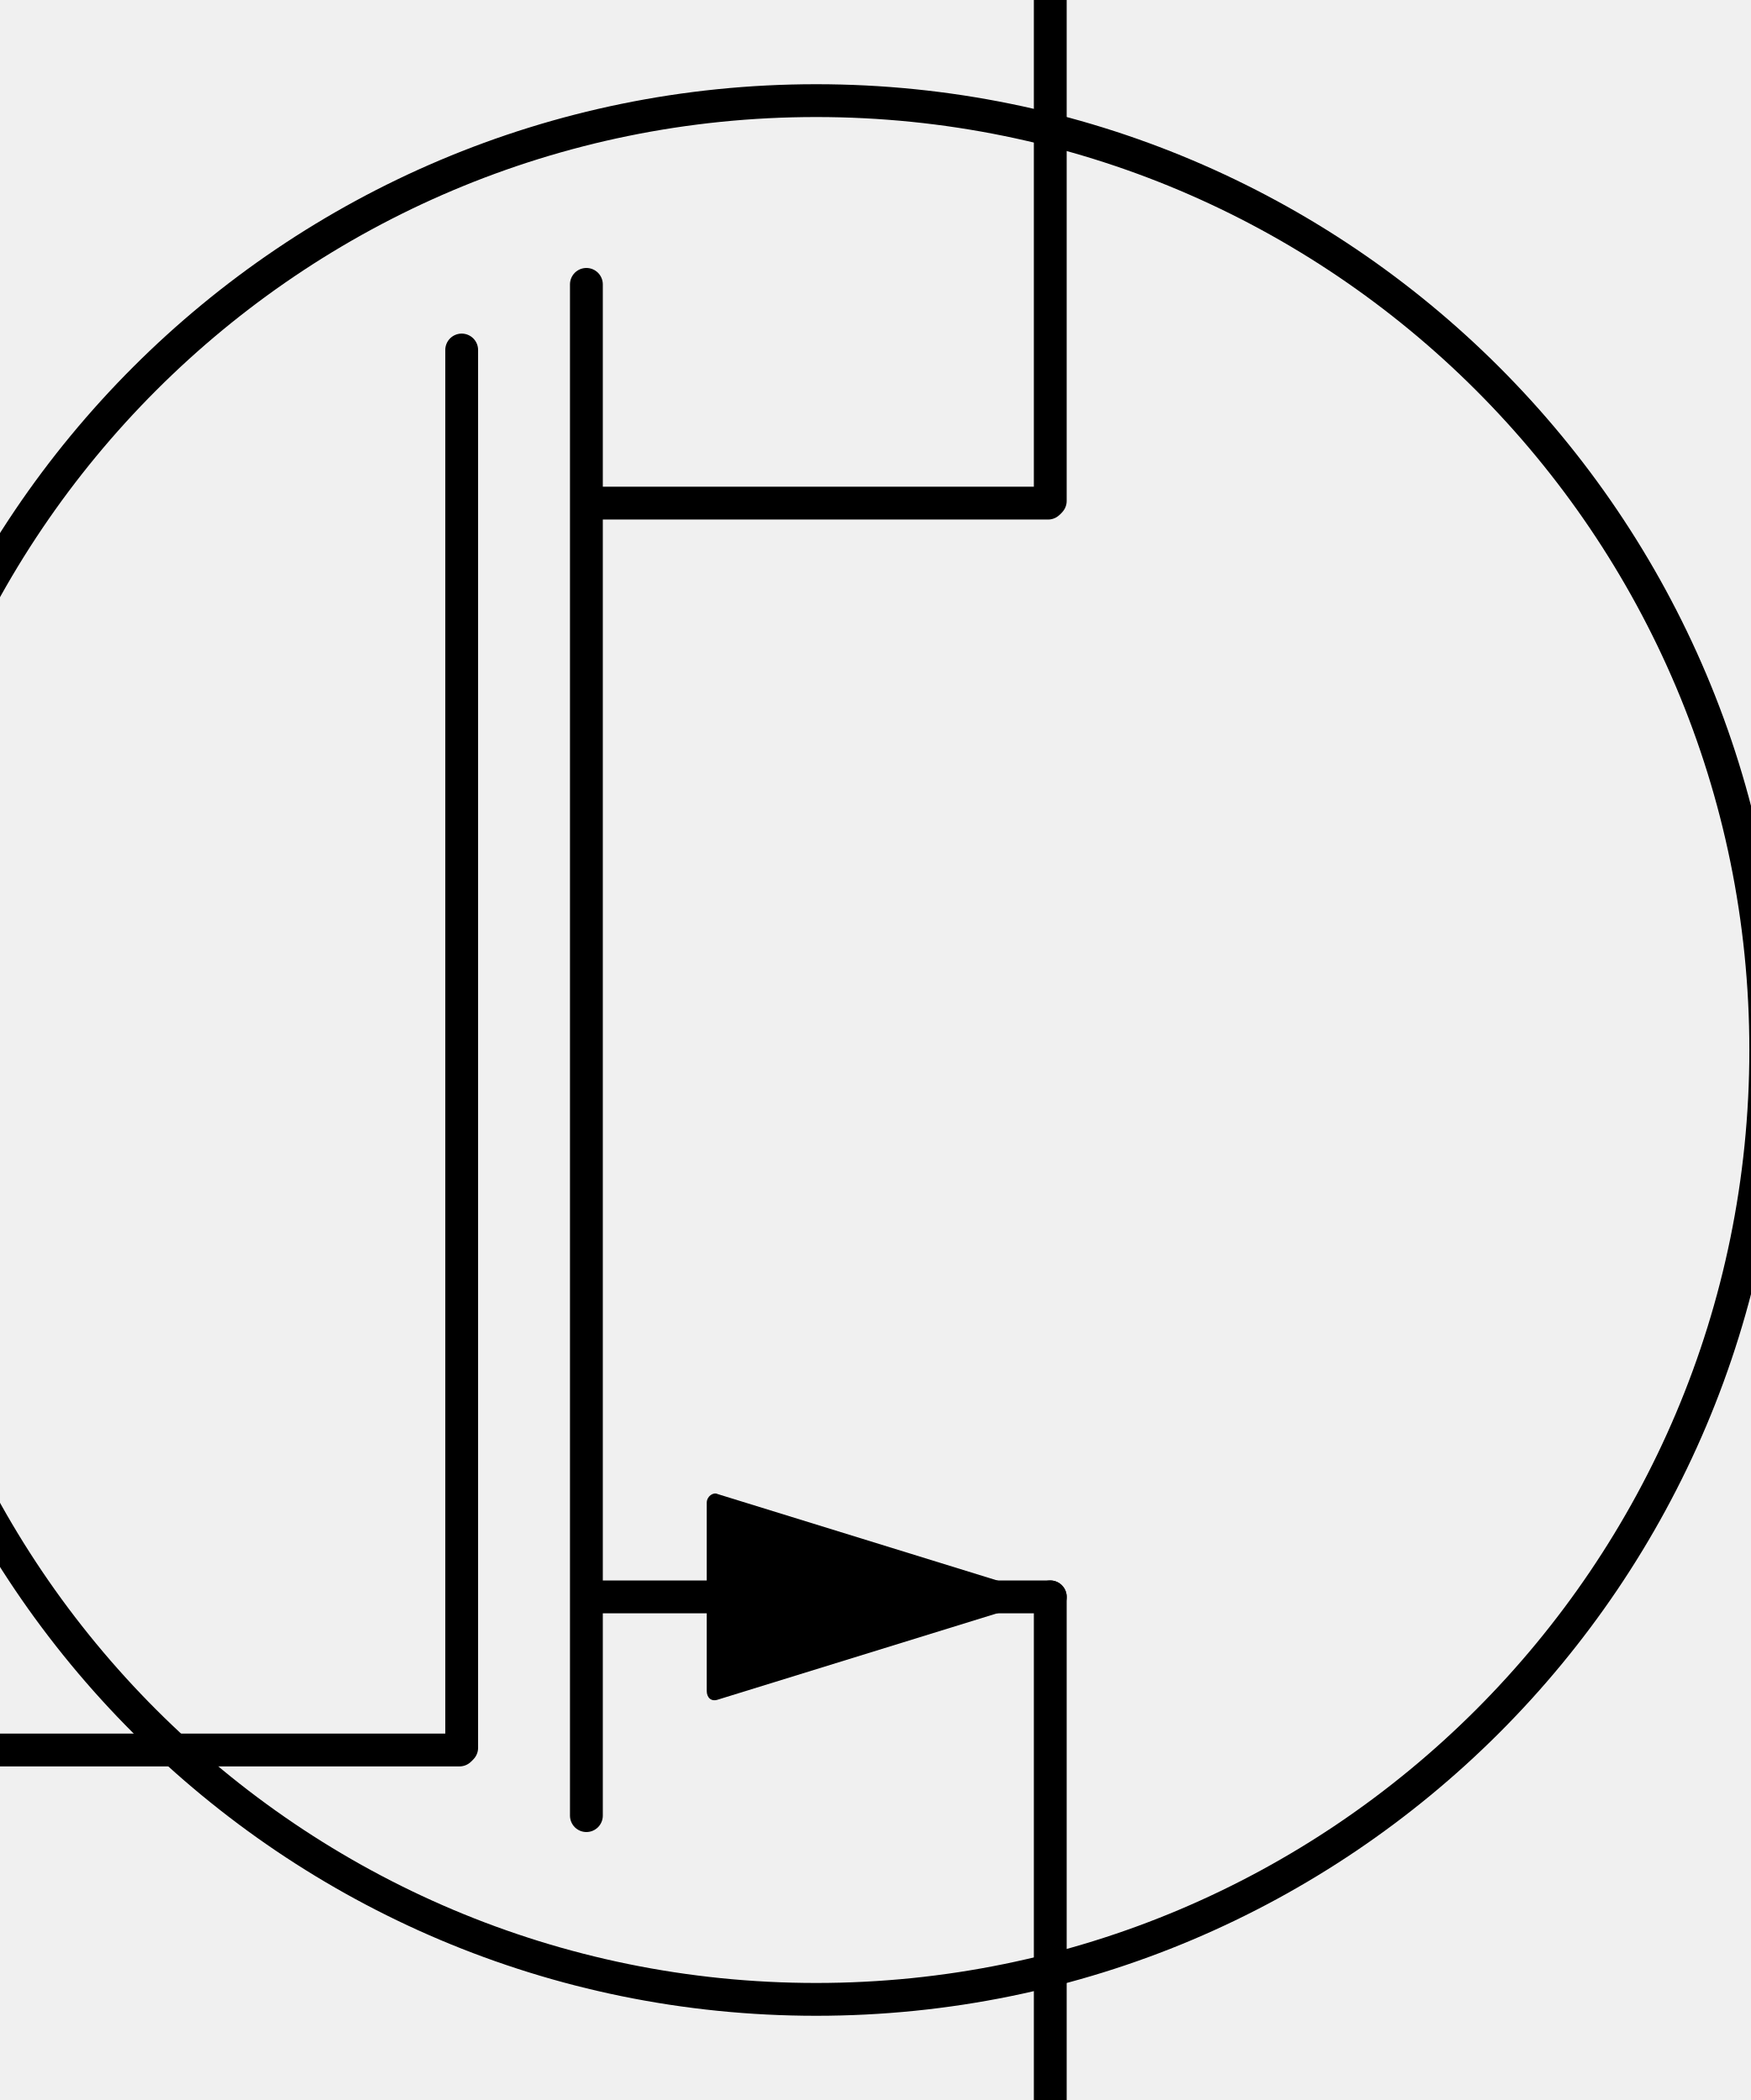
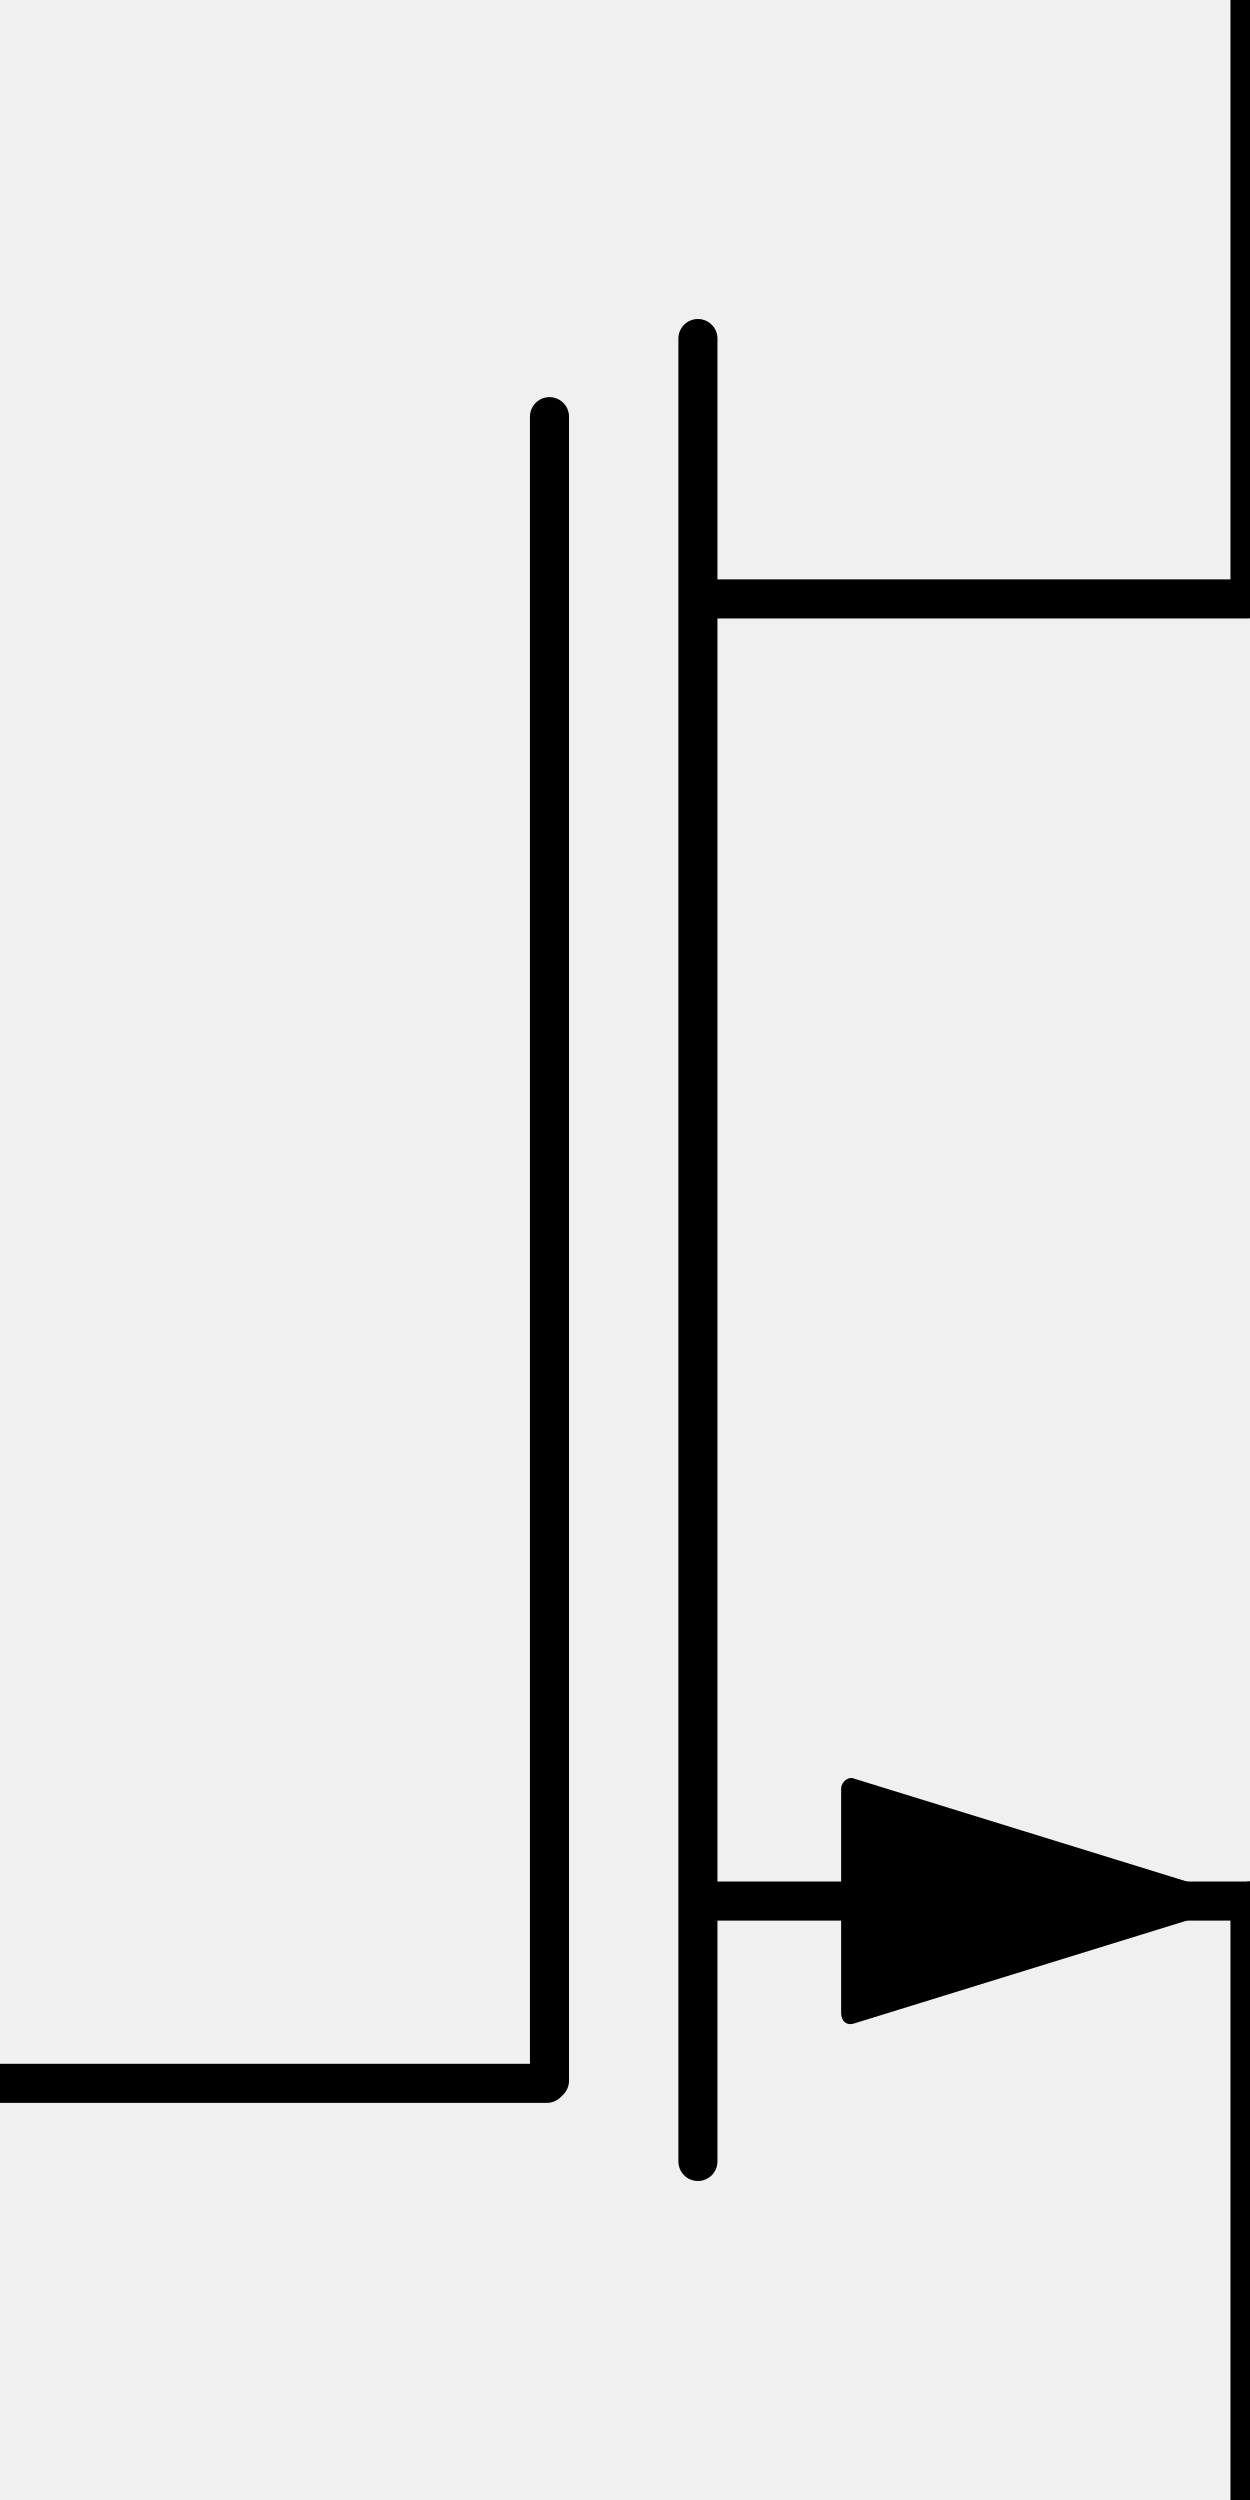
- <svg xmlns="http://www.w3.org/2000/svg" id="Layer_1" version="1.1" viewBox="0 0 80 96">
+ <svg xmlns="http://www.w3.org/2000/svg" id="Layer_1" version="1.1" viewBox="0 0 48 96">
  <defs>
    <style>
      .st0 {
        fill: #fff;
      }

      .st1 {
        fill: none;
        stroke: #000;
        stroke-linecap: round;
        stroke-linejoin: round;
        stroke-width: 1.5px;
      }
    </style>
  </defs>
  <line class="st1" y1="80" x2="21" y2="80" />
  <line class="st1" x1="48" y1="22.9" x2="48" />
  <polyline class="st1" points="21.1 79.9 21.1 48 21.1 16" />
  <path class="st0" d="M48,0" />
-   <circle class="st1" cx="37.3" cy="48" r="43.4" />
  <path class="st1" d="M48,73" />
  <line class="st1" x1="48" y1="73" x2="26.9" y2="73" />
  <line class="st1" x1="26.9" y1="23" x2="47.9" y2="23" />
  <line class="st1" x1="48" y1="96" x2="48" y2="73" />
  <line class="st1" x1="26.8" y1="13" x2="26.8" y2="83" />
  <path d="M32.8,77.7c-.3.1-.5-.1-.5-.4v-8.6c0-.3.3-.5.5-.4l15.2,4.7s-15.2,4.7-15.2,4.7Z" />
</svg>
